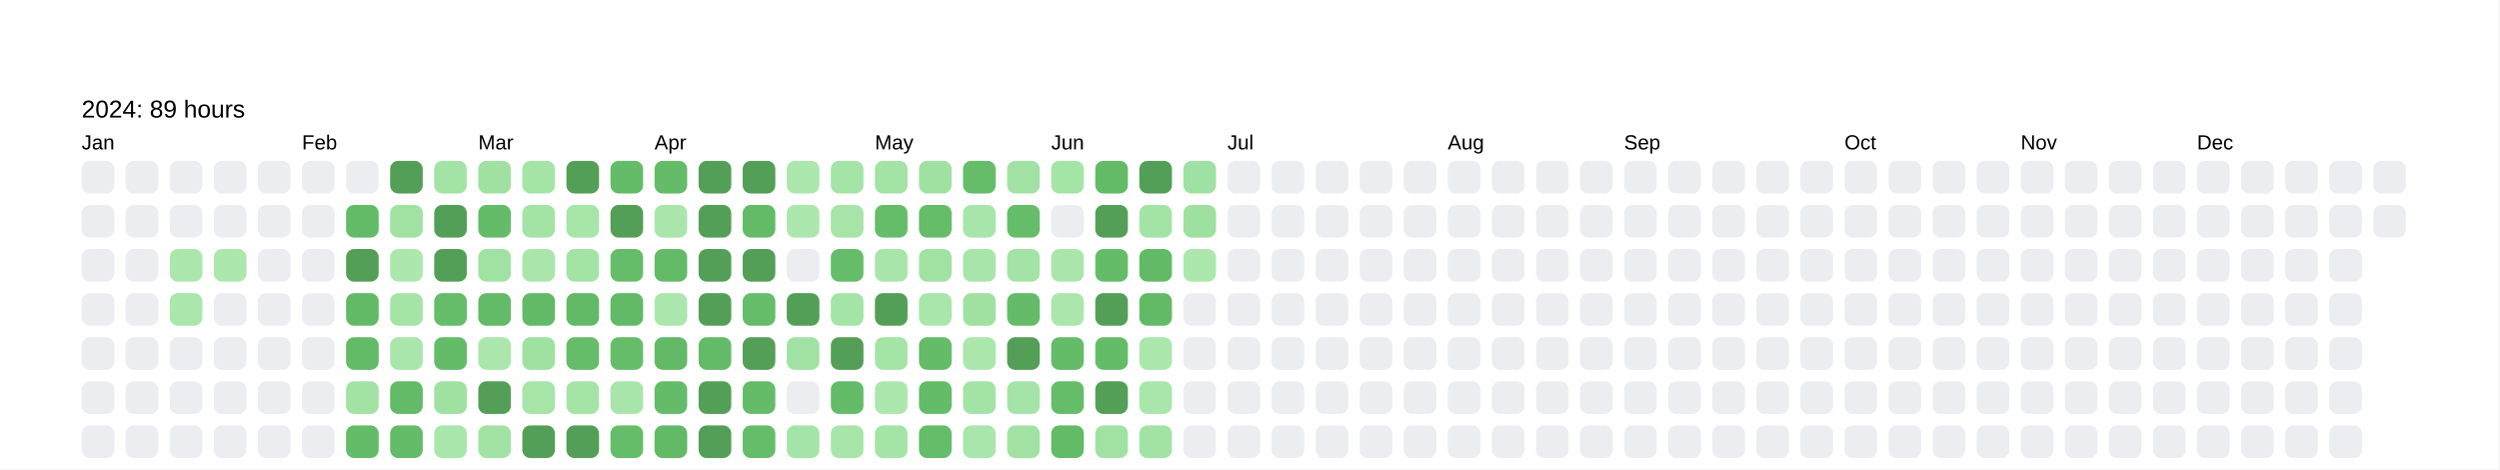
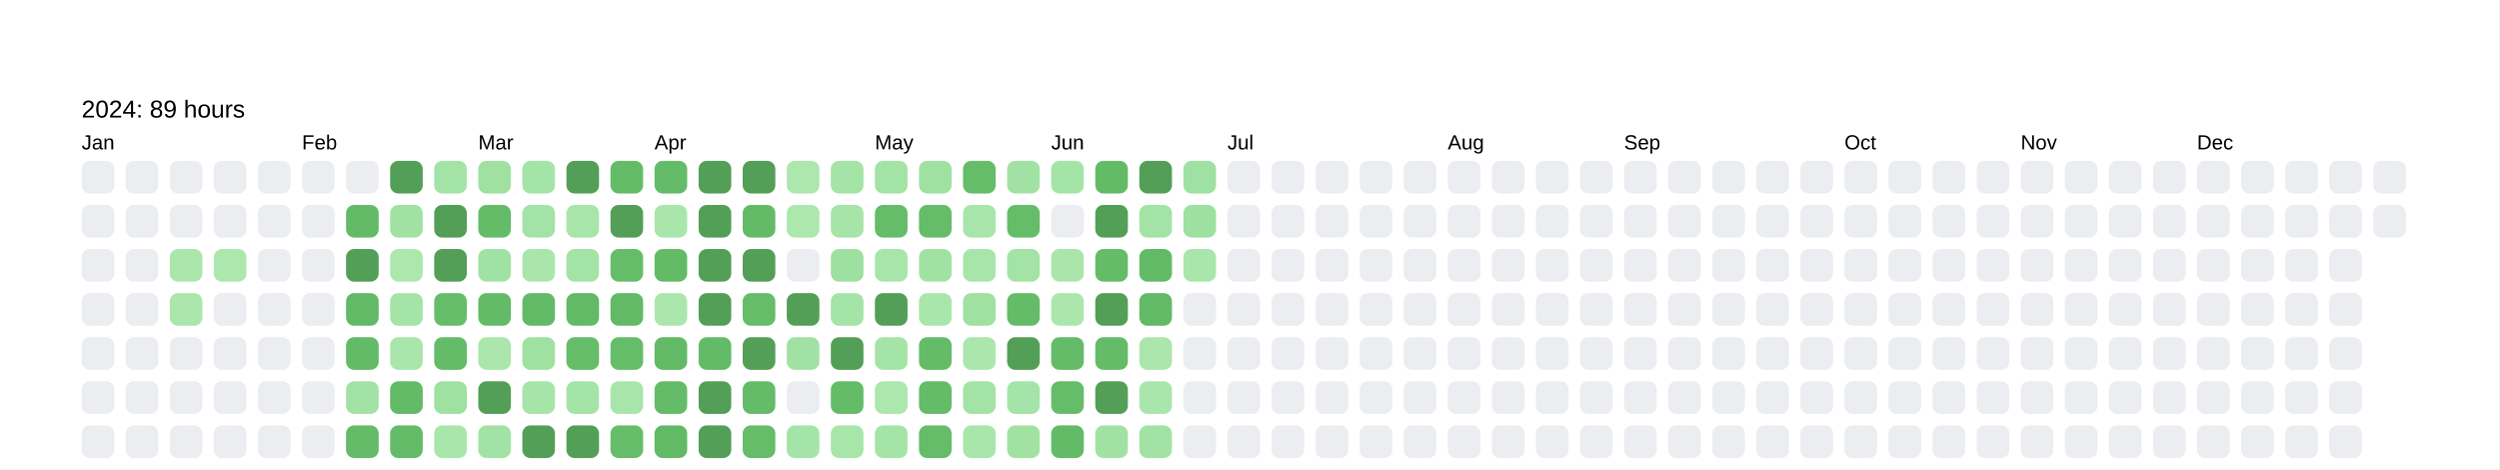
<svg xmlns="http://www.w3.org/2000/svg" baseProfile="full" height="57.5mm" version="1.1" viewBox="0,0,306.2,57.5" width="306.2mm">
  <defs />
  <rect fill="#FFFFFF" height="57.5" width="306.2" x="0" y="0" />
  <text fill="#000000" style="font-size:6px; font-family:Arial; font-weight:bold;" x="10" y="10" />
  <text fill="#000000" style="font-size:3px; font-family:Arial;" x="10" y="14.4">2024: 89 hours</text>
  <text fill="#000000" style="font-size:2.5px; font-family:Arial" x="10" y="18.3">Jan</text>
  <rect fill="#EBEDF0" height="4" rx="1" ry="1" width="4" x="10" y="19.7" />
  <rect fill="#EBEDF0" height="4" rx="1" ry="1" width="4" x="10" y="25.1" />
  <rect fill="#EBEDF0" height="4" rx="1" ry="1" width="4" x="10" y="30.5" />
  <rect fill="#EBEDF0" height="4" rx="1" ry="1" width="4" x="10" y="35.9" />
  <rect fill="#EBEDF0" height="4" rx="1" ry="1" width="4" x="10" y="41.3" />
  <rect fill="#EBEDF0" height="4" rx="1" ry="1" width="4" x="10" y="46.7" />
  <rect fill="#EBEDF0" height="4" rx="1" ry="1" width="4" x="10" y="52.1" />
  <rect fill="#EBEDF0" height="4" rx="1" ry="1" width="4" x="15.4" y="19.7" />
  <rect fill="#EBEDF0" height="4" rx="1" ry="1" width="4" x="15.4" y="25.1" />
  <rect fill="#EBEDF0" height="4" rx="1" ry="1" width="4" x="15.4" y="30.5" />
  <rect fill="#EBEDF0" height="4" rx="1" ry="1" width="4" x="15.4" y="35.9" />
  <rect fill="#EBEDF0" height="4" rx="1" ry="1" width="4" x="15.4" y="41.3" />
  <rect fill="#EBEDF0" height="4" rx="1" ry="1" width="4" x="15.4" y="46.7" />
  <rect fill="#EBEDF0" height="4" rx="1" ry="1" width="4" x="15.4" y="52.1" />
  <rect fill="#EBEDF0" height="4" rx="1" ry="1" width="4" x="20.8" y="19.7" />
  <rect fill="#EBEDF0" height="4" rx="1" ry="1" width="4" x="20.8" y="25.1" />
  <rect fill="#abe7ad" height="4" rx="1" ry="1" width="4" x="20.8" y="30.5" />
  <rect fill="#abe7ad" height="4" rx="1" ry="1" width="4" x="20.8" y="35.9" />
  <rect fill="#EBEDF0" height="4" rx="1" ry="1" width="4" x="20.8" y="41.3" />
  <rect fill="#EBEDF0" height="4" rx="1" ry="1" width="4" x="20.8" y="46.7" />
  <rect fill="#EBEDF0" height="4" rx="1" ry="1" width="4" x="20.8" y="52.1" />
  <rect fill="#EBEDF0" height="4" rx="1" ry="1" width="4" x="26.2" y="19.7" />
  <rect fill="#EBEDF0" height="4" rx="1" ry="1" width="4" x="26.2" y="25.1" />
  <rect fill="#ace7ae" height="4" rx="1" ry="1" width="4" x="26.2" y="30.5" />
  <rect fill="#EBEDF0" height="4" rx="1" ry="1" width="4" x="26.2" y="35.9" />
  <rect fill="#EBEDF0" height="4" rx="1" ry="1" width="4" x="26.2" y="41.3" />
  <rect fill="#EBEDF0" height="4" rx="1" ry="1" width="4" x="26.2" y="46.7" />
  <rect fill="#EBEDF0" height="4" rx="1" ry="1" width="4" x="26.2" y="52.1" />
  <rect fill="#EBEDF0" height="4" rx="1" ry="1" width="4" x="31.6" y="19.7" />
  <rect fill="#EBEDF0" height="4" rx="1" ry="1" width="4" x="31.6" y="25.1" />
  <rect fill="#EBEDF0" height="4" rx="1" ry="1" width="4" x="31.6" y="30.5" />
  <rect fill="#EBEDF0" height="4" rx="1" ry="1" width="4" x="31.6" y="35.9" />
  <rect fill="#EBEDF0" height="4" rx="1" ry="1" width="4" x="31.6" y="41.3" />
  <rect fill="#EBEDF0" height="4" rx="1" ry="1" width="4" x="31.6" y="46.7" />
  <rect fill="#EBEDF0" height="4" rx="1" ry="1" width="4" x="31.6" y="52.1" />
  <text fill="#000000" style="font-size:2.5px; font-family:Arial" x="37.0" y="18.3">Feb</text>
  <rect fill="#EBEDF0" height="4" rx="1" ry="1" width="4" x="37.0" y="19.7" />
  <rect fill="#EBEDF0" height="4" rx="1" ry="1" width="4" x="37.0" y="25.1" />
  <rect fill="#EBEDF0" height="4" rx="1" ry="1" width="4" x="37.0" y="30.5" />
  <rect fill="#EBEDF0" height="4" rx="1" ry="1" width="4" x="37.0" y="35.9" />
  <rect fill="#EBEDF0" height="4" rx="1" ry="1" width="4" x="37.0" y="41.3" />
  <rect fill="#EBEDF0" height="4" rx="1" ry="1" width="4" x="37.0" y="46.7" />
  <rect fill="#EBEDF0" height="4" rx="1" ry="1" width="4" x="37.0" y="52.1" />
  <rect fill="#EBEDF0" height="4" rx="1" ry="1" width="4" x="42.4" y="19.7" />
  <rect fill="#63bb68" height="4" rx="1" ry="1" width="4" x="42.4" y="25.1" />
  <rect fill="#549F57" height="4" rx="1" ry="1" width="4" x="42.4" y="30.5" />
  <rect fill="#62ba67" height="4" rx="1" ry="1" width="4" x="42.4" y="35.9" />
  <rect fill="#63ba67" height="4" rx="1" ry="1" width="4" x="42.4" y="41.3" />
  <rect fill="#a2e2a4" height="4" rx="1" ry="1" width="4" x="42.4" y="46.7" />
  <rect fill="#64bb68" height="4" rx="1" ry="1" width="4" x="42.4" y="52.1" />
  <rect fill="#549F57" height="4" rx="1" ry="1" width="4" x="47.8" y="19.7" />
  <rect fill="#a1e2a3" height="4" rx="1" ry="1" width="4" x="47.8" y="25.1" />
  <rect fill="#ace7ae" height="4" rx="1" ry="1" width="4" x="47.8" y="30.5" />
  <rect fill="#a5e4a7" height="4" rx="1" ry="1" width="4" x="47.8" y="35.9" />
  <rect fill="#a9e6ab" height="4" rx="1" ry="1" width="4" x="47.8" y="41.3" />
  <rect fill="#63ba67" height="4" rx="1" ry="1" width="4" x="47.8" y="46.7" />
  <rect fill="#64bc69" height="4" rx="1" ry="1" width="4" x="47.8" y="52.1" />
  <rect fill="#a4e3a6" height="4" rx="1" ry="1" width="4" x="53.2" y="19.7" />
  <rect fill="#549F57" height="4" rx="1" ry="1" width="4" x="53.2" y="25.1" />
  <rect fill="#549F57" height="4" rx="1" ry="1" width="4" x="53.2" y="30.5" />
  <rect fill="#65bd6a" height="4" rx="1" ry="1" width="4" x="53.2" y="35.9" />
  <rect fill="#64bc69" height="4" rx="1" ry="1" width="4" x="53.2" y="41.3" />
  <rect fill="#9ee1a1" height="4" rx="1" ry="1" width="4" x="53.2" y="46.7" />
  <rect fill="#a9e6ab" height="4" rx="1" ry="1" width="4" x="53.2" y="52.1" />
  <text fill="#000000" style="font-size:2.5px; font-family:Arial" x="58.6" y="18.3">Mar</text>
  <rect fill="#a0e1a2" height="4" rx="1" ry="1" width="4" x="58.6" y="19.7" />
  <rect fill="#64bc69" height="4" rx="1" ry="1" width="4" x="58.6" y="25.1" />
  <rect fill="#a0e2a3" height="4" rx="1" ry="1" width="4" x="58.6" y="30.5" />
  <rect fill="#63bb67" height="4" rx="1" ry="1" width="4" x="58.6" y="35.9" />
  <rect fill="#abe6ad" height="4" rx="1" ry="1" width="4" x="58.6" y="41.3" />
  <rect fill="#549F57" height="4" rx="1" ry="1" width="4" x="58.6" y="46.7" />
  <rect fill="#a2e3a5" height="4" rx="1" ry="1" width="4" x="58.6" y="52.1" />
  <rect fill="#a5e4a7" height="4" rx="1" ry="1" width="4" x="64" y="19.7" />
  <rect fill="#a3e3a6" height="4" rx="1" ry="1" width="4" x="64" y="25.1" />
  <rect fill="#aae6ac" height="4" rx="1" ry="1" width="4" x="64" y="30.5" />
  <rect fill="#62ba67" height="4" rx="1" ry="1" width="4" x="64" y="35.9" />
  <rect fill="#9fe1a1" height="4" rx="1" ry="1" width="4" x="64" y="41.3" />
  <rect fill="#a6e4a8" height="4" rx="1" ry="1" width="4" x="64" y="46.7" />
  <rect fill="#549F57" height="4" rx="1" ry="1" width="4" x="64" y="52.1" />
  <rect fill="#549F57" height="4" rx="1" ry="1" width="4" x="69.4" y="19.7" />
  <rect fill="#a7e5a9" height="4" rx="1" ry="1" width="4" x="69.4" y="25.1" />
  <rect fill="#a4e3a6" height="4" rx="1" ry="1" width="4" x="69.4" y="30.5" />
  <rect fill="#62b966" height="4" rx="1" ry="1" width="4" x="69.4" y="35.9" />
  <rect fill="#65bc69" height="4" rx="1" ry="1" width="4" x="69.4" y="41.3" />
  <rect fill="#a5e4a7" height="4" rx="1" ry="1" width="4" x="69.4" y="46.7" />
  <rect fill="#549F57" height="4" rx="1" ry="1" width="4" x="69.4" y="52.1" />
  <rect fill="#64bc69" height="4" rx="1" ry="1" width="4" x="74.8" y="19.7" />
  <rect fill="#549F57" height="4" rx="1" ry="1" width="4" x="74.8" y="25.1" />
  <rect fill="#65bd6a" height="4" rx="1" ry="1" width="4" x="74.8" y="30.5" />
  <rect fill="#62b966" height="4" rx="1" ry="1" width="4" x="74.8" y="35.9" />
  <rect fill="#65bd6a" height="4" rx="1" ry="1" width="4" x="74.8" y="41.3" />
  <rect fill="#a8e5aa" height="4" rx="1" ry="1" width="4" x="74.8" y="46.7" />
  <rect fill="#65bd6a" height="4" rx="1" ry="1" width="4" x="74.8" y="52.1" />
  <text fill="#000000" style="font-size:2.5px; font-family:Arial" x="80.2" y="18.3">Apr</text>
  <rect fill="#64bc69" height="4" rx="1" ry="1" width="4" x="80.2" y="19.7" />
  <rect fill="#aae6ac" height="4" rx="1" ry="1" width="4" x="80.2" y="25.1" />
  <rect fill="#63bb68" height="4" rx="1" ry="1" width="4" x="80.2" y="30.5" />
  <rect fill="#abe7ad" height="4" rx="1" ry="1" width="4" x="80.2" y="35.9" />
  <rect fill="#62ba67" height="4" rx="1" ry="1" width="4" x="80.2" y="41.3" />
  <rect fill="#64bc69" height="4" rx="1" ry="1" width="4" x="80.2" y="46.7" />
  <rect fill="#62b966" height="4" rx="1" ry="1" width="4" x="80.2" y="52.1" />
  <rect fill="#549F57" height="4" rx="1" ry="1" width="4" x="85.6" y="19.7" />
  <rect fill="#549F57" height="4" rx="1" ry="1" width="4" x="85.6" y="25.1" />
  <rect fill="#549F57" height="4" rx="1" ry="1" width="4" x="85.6" y="30.5" />
  <rect fill="#549F57" height="4" rx="1" ry="1" width="4" x="85.6" y="35.9" />
  <rect fill="#63bb68" height="4" rx="1" ry="1" width="4" x="85.6" y="41.3" />
  <rect fill="#549F57" height="4" rx="1" ry="1" width="4" x="85.6" y="46.7" />
  <rect fill="#549F57" height="4" rx="1" ry="1" width="4" x="85.6" y="52.1" />
  <rect fill="#549F57" height="4" rx="1" ry="1" width="4" x="91" y="19.7" />
  <rect fill="#63bb68" height="4" rx="1" ry="1" width="4" x="91" y="25.1" />
  <rect fill="#549F57" height="4" rx="1" ry="1" width="4" x="91" y="30.5" />
  <rect fill="#65bc69" height="4" rx="1" ry="1" width="4" x="91" y="35.9" />
  <rect fill="#549F57" height="4" rx="1" ry="1" width="4" x="91" y="41.3" />
  <rect fill="#64bc69" height="4" rx="1" ry="1" width="4" x="91" y="46.7" />
  <rect fill="#65bd6a" height="4" rx="1" ry="1" width="4" x="91" y="52.1" />
  <rect fill="#ace7ae" height="4" rx="1" ry="1" width="4" x="96.4" y="19.7" />
  <rect fill="#ace7ae" height="4" rx="1" ry="1" width="4" x="96.4" y="25.1" />
  <rect fill="#EBEDF0" height="4" rx="1" ry="1" width="4" x="96.4" y="30.5" />
  <rect fill="#549F57" height="4" rx="1" ry="1" width="4" x="96.4" y="35.9" />
  <rect fill="#a1e2a4" height="4" rx="1" ry="1" width="4" x="96.4" y="41.3" />
  <rect fill="#EBEDF0" height="4" rx="1" ry="1" width="4" x="96.4" y="46.7" />
  <rect fill="#a5e4a8" height="4" rx="1" ry="1" width="4" x="96.4" y="52.1" />
  <rect fill="#a5e4a7" height="4" rx="1" ry="1" width="4" x="101.8" y="19.7" />
  <rect fill="#a6e4a8" height="4" rx="1" ry="1" width="4" x="101.8" y="25.1" />
-   <rect fill="#65bd6a" height="4" rx="1" ry="1" width="4" x="101.8" y="30.5" />
+   <rect fill="#9ee0a0" height="4" rx="1" ry="1" width="4" x="101.8" y="30.5" />
  <rect fill="#a4e4a7" height="4" rx="1" ry="1" width="4" x="101.8" y="35.9" />
  <rect fill="#549F57" height="4" rx="1" ry="1" width="4" x="101.8" y="41.3" />
  <rect fill="#64bc69" height="4" rx="1" ry="1" width="4" x="101.8" y="46.7" />
  <rect fill="#a7e5a9" height="4" rx="1" ry="1" width="4" x="101.8" y="52.1" />
  <text fill="#000000" style="font-size:2.5px; font-family:Arial" x="107.2" y="18.3">May</text>
  <rect fill="#a3e3a5" height="4" rx="1" ry="1" width="4" x="107.2" y="19.7" />
  <rect fill="#65bd6a" height="4" rx="1" ry="1" width="4" x="107.2" y="25.1" />
  <rect fill="#a8e5aa" height="4" rx="1" ry="1" width="4" x="107.2" y="30.5" />
  <rect fill="#549F57" height="4" rx="1" ry="1" width="4" x="107.2" y="35.9" />
  <rect fill="#a5e4a7" height="4" rx="1" ry="1" width="4" x="107.2" y="41.3" />
  <rect fill="#ace7ae" height="4" rx="1" ry="1" width="4" x="107.2" y="46.7" />
  <rect fill="#a5e4a7" height="4" rx="1" ry="1" width="4" x="107.2" y="52.1" />
  <rect fill="#a0e1a2" height="4" rx="1" ry="1" width="4" x="112.6" y="19.7" />
  <rect fill="#65bd69" height="4" rx="1" ry="1" width="4" x="112.6" y="25.1" />
  <rect fill="#a1e2a3" height="4" rx="1" ry="1" width="4" x="112.6" y="30.5" />
  <rect fill="#a9e6ab" height="4" rx="1" ry="1" width="4" x="112.6" y="35.9" />
  <rect fill="#64bc69" height="4" rx="1" ry="1" width="4" x="112.6" y="41.3" />
  <rect fill="#64bb68" height="4" rx="1" ry="1" width="4" x="112.6" y="46.7" />
  <rect fill="#65bd6a" height="4" rx="1" ry="1" width="4" x="112.6" y="52.1" />
  <rect fill="#65bd6a" height="4" rx="1" ry="1" width="4" x="118" y="19.7" />
  <rect fill="#a8e5ab" height="4" rx="1" ry="1" width="4" x="118" y="25.1" />
  <rect fill="#a8e5aa" height="4" rx="1" ry="1" width="4" x="118" y="30.5" />
  <rect fill="#a0e1a2" height="4" rx="1" ry="1" width="4" x="118" y="35.9" />
  <rect fill="#abe7ad" height="4" rx="1" ry="1" width="4" x="118" y="41.3" />
  <rect fill="#a4e3a6" height="4" rx="1" ry="1" width="4" x="118" y="46.7" />
  <rect fill="#a9e6ab" height="4" rx="1" ry="1" width="4" x="118" y="52.1" />
  <rect fill="#a1e2a4" height="4" rx="1" ry="1" width="4" x="123.4" y="19.7" />
  <rect fill="#65bd6a" height="4" rx="1" ry="1" width="4" x="123.4" y="25.1" />
  <rect fill="#a4e3a6" height="4" rx="1" ry="1" width="4" x="123.4" y="30.5" />
  <rect fill="#64bc69" height="4" rx="1" ry="1" width="4" x="123.4" y="35.9" />
  <rect fill="#549F57" height="4" rx="1" ry="1" width="4" x="123.4" y="41.3" />
  <rect fill="#a5e4a8" height="4" rx="1" ry="1" width="4" x="123.4" y="46.7" />
  <rect fill="#a1e2a3" height="4" rx="1" ry="1" width="4" x="123.4" y="52.1" />
  <text fill="#000000" style="font-size:2.5px; font-family:Arial" x="128.8" y="18.3">Jun</text>
  <rect fill="#a5e4a7" height="4" rx="1" ry="1" width="4" x="128.8" y="19.7" />
  <rect fill="#EBEDF0" height="4" rx="1" ry="1" width="4" x="128.8" y="25.1" />
  <rect fill="#aae6ac" height="4" rx="1" ry="1" width="4" x="128.8" y="30.5" />
  <rect fill="#abe7ad" height="4" rx="1" ry="1" width="4" x="128.8" y="35.9" />
  <rect fill="#64bc69" height="4" rx="1" ry="1" width="4" x="128.8" y="41.3" />
  <rect fill="#65bd6a" height="4" rx="1" ry="1" width="4" x="128.8" y="46.7" />
  <rect fill="#63bb68" height="4" rx="1" ry="1" width="4" x="128.8" y="52.1" />
  <rect fill="#63bb68" height="4" rx="1" ry="1" width="4" x="134.2" y="19.7" />
  <rect fill="#549F57" height="4" rx="1" ry="1" width="4" x="134.2" y="25.1" />
  <rect fill="#64bc69" height="4" rx="1" ry="1" width="4" x="134.2" y="30.5" />
  <rect fill="#549F57" height="4" rx="1" ry="1" width="4" x="134.2" y="35.9" />
  <rect fill="#64bc69" height="4" rx="1" ry="1" width="4" x="134.2" y="41.3" />
  <rect fill="#549F57" height="4" rx="1" ry="1" width="4" x="134.2" y="46.7" />
  <rect fill="#a1e2a3" height="4" rx="1" ry="1" width="4" x="134.2" y="52.1" />
  <rect fill="#549F57" height="4" rx="1" ry="1" width="4" x="139.6" y="19.7" />
  <rect fill="#a4e3a6" height="4" rx="1" ry="1" width="4" x="139.6" y="25.1" />
  <rect fill="#62ba67" height="4" rx="1" ry="1" width="4" x="139.6" y="30.5" />
  <rect fill="#62ba67" height="4" rx="1" ry="1" width="4" x="139.6" y="35.9" />
  <rect fill="#abe6ad" height="4" rx="1" ry="1" width="4" x="139.6" y="41.3" />
  <rect fill="#a9e6ab" height="4" rx="1" ry="1" width="4" x="139.6" y="46.7" />
  <rect fill="#a2e3a5" height="4" rx="1" ry="1" width="4" x="139.6" y="52.1" />
  <rect fill="#9fe1a2" height="4" rx="1" ry="1" width="4" x="145" y="19.7" />
  <rect fill="#9ee0a0" height="4" rx="1" ry="1" width="4" x="145" y="25.1" />
-   <rect fill="#ace7ae" height="4" rx="1" ry="1" width="4" x="145" y="30.5" />
+   <rect fill="#a9e6ab" height="4" rx="1" ry="1" width="4" x="145" y="30.5" />
  <rect fill="#EBEDF0" height="4" rx="1" ry="1" width="4" x="145" y="35.9" />
  <rect fill="#EBEDF0" height="4" rx="1" ry="1" width="4" x="145" y="41.3" />
  <rect fill="#EBEDF0" height="4" rx="1" ry="1" width="4" x="145" y="46.7" />
  <rect fill="#EBEDF0" height="4" rx="1" ry="1" width="4" x="145" y="52.1" />
  <text fill="#000000" style="font-size:2.5px; font-family:Arial" x="150.4" y="18.3">Jul</text>
  <rect fill="#EBEDF0" height="4" rx="1" ry="1" width="4" x="150.4" y="19.7" />
  <rect fill="#EBEDF0" height="4" rx="1" ry="1" width="4" x="150.4" y="25.1" />
  <rect fill="#EBEDF0" height="4" rx="1" ry="1" width="4" x="150.4" y="30.5" />
  <rect fill="#EBEDF0" height="4" rx="1" ry="1" width="4" x="150.4" y="35.9" />
  <rect fill="#EBEDF0" height="4" rx="1" ry="1" width="4" x="150.4" y="41.3" />
  <rect fill="#EBEDF0" height="4" rx="1" ry="1" width="4" x="150.4" y="46.7" />
  <rect fill="#EBEDF0" height="4" rx="1" ry="1" width="4" x="150.4" y="52.1" />
  <rect fill="#EBEDF0" height="4" rx="1" ry="1" width="4" x="155.8" y="19.7" />
  <rect fill="#EBEDF0" height="4" rx="1" ry="1" width="4" x="155.8" y="25.1" />
  <rect fill="#EBEDF0" height="4" rx="1" ry="1" width="4" x="155.8" y="30.5" />
  <rect fill="#EBEDF0" height="4" rx="1" ry="1" width="4" x="155.8" y="35.9" />
  <rect fill="#EBEDF0" height="4" rx="1" ry="1" width="4" x="155.8" y="41.3" />
  <rect fill="#EBEDF0" height="4" rx="1" ry="1" width="4" x="155.8" y="46.7" />
  <rect fill="#EBEDF0" height="4" rx="1" ry="1" width="4" x="155.8" y="52.1" />
  <rect fill="#EBEDF0" height="4" rx="1" ry="1" width="4" x="161.2" y="19.7" />
  <rect fill="#EBEDF0" height="4" rx="1" ry="1" width="4" x="161.2" y="25.1" />
  <rect fill="#EBEDF0" height="4" rx="1" ry="1" width="4" x="161.2" y="30.5" />
  <rect fill="#EBEDF0" height="4" rx="1" ry="1" width="4" x="161.2" y="35.9" />
  <rect fill="#EBEDF0" height="4" rx="1" ry="1" width="4" x="161.2" y="41.3" />
  <rect fill="#EBEDF0" height="4" rx="1" ry="1" width="4" x="161.2" y="46.7" />
  <rect fill="#EBEDF0" height="4" rx="1" ry="1" width="4" x="161.2" y="52.1" />
  <rect fill="#EBEDF0" height="4" rx="1" ry="1" width="4" x="166.6" y="19.7" />
  <rect fill="#EBEDF0" height="4" rx="1" ry="1" width="4" x="166.6" y="25.1" />
  <rect fill="#EBEDF0" height="4" rx="1" ry="1" width="4" x="166.6" y="30.5" />
  <rect fill="#EBEDF0" height="4" rx="1" ry="1" width="4" x="166.6" y="35.9" />
  <rect fill="#EBEDF0" height="4" rx="1" ry="1" width="4" x="166.6" y="41.3" />
  <rect fill="#EBEDF0" height="4" rx="1" ry="1" width="4" x="166.6" y="46.7" />
  <rect fill="#EBEDF0" height="4" rx="1" ry="1" width="4" x="166.6" y="52.1" />
  <rect fill="#EBEDF0" height="4" rx="1" ry="1" width="4" x="172" y="19.7" />
  <rect fill="#EBEDF0" height="4" rx="1" ry="1" width="4" x="172" y="25.1" />
  <rect fill="#EBEDF0" height="4" rx="1" ry="1" width="4" x="172" y="30.5" />
  <rect fill="#EBEDF0" height="4" rx="1" ry="1" width="4" x="172" y="35.9" />
  <rect fill="#EBEDF0" height="4" rx="1" ry="1" width="4" x="172" y="41.3" />
  <rect fill="#EBEDF0" height="4" rx="1" ry="1" width="4" x="172" y="46.7" />
  <rect fill="#EBEDF0" height="4" rx="1" ry="1" width="4" x="172" y="52.1" />
  <text fill="#000000" style="font-size:2.5px; font-family:Arial" x="177.4" y="18.3">Aug</text>
  <rect fill="#EBEDF0" height="4" rx="1" ry="1" width="4" x="177.4" y="19.7" />
  <rect fill="#EBEDF0" height="4" rx="1" ry="1" width="4" x="177.4" y="25.1" />
  <rect fill="#EBEDF0" height="4" rx="1" ry="1" width="4" x="177.4" y="30.5" />
  <rect fill="#EBEDF0" height="4" rx="1" ry="1" width="4" x="177.4" y="35.9" />
  <rect fill="#EBEDF0" height="4" rx="1" ry="1" width="4" x="177.4" y="41.3" />
  <rect fill="#EBEDF0" height="4" rx="1" ry="1" width="4" x="177.4" y="46.7" />
  <rect fill="#EBEDF0" height="4" rx="1" ry="1" width="4" x="177.4" y="52.1" />
  <rect fill="#EBEDF0" height="4" rx="1" ry="1" width="4" x="182.8" y="19.7" />
  <rect fill="#EBEDF0" height="4" rx="1" ry="1" width="4" x="182.8" y="25.1" />
  <rect fill="#EBEDF0" height="4" rx="1" ry="1" width="4" x="182.8" y="30.5" />
  <rect fill="#EBEDF0" height="4" rx="1" ry="1" width="4" x="182.8" y="35.9" />
  <rect fill="#EBEDF0" height="4" rx="1" ry="1" width="4" x="182.8" y="41.3" />
  <rect fill="#EBEDF0" height="4" rx="1" ry="1" width="4" x="182.8" y="46.7" />
  <rect fill="#EBEDF0" height="4" rx="1" ry="1" width="4" x="182.8" y="52.1" />
  <rect fill="#EBEDF0" height="4" rx="1" ry="1" width="4" x="188.2" y="19.7" />
  <rect fill="#EBEDF0" height="4" rx="1" ry="1" width="4" x="188.2" y="25.1" />
  <rect fill="#EBEDF0" height="4" rx="1" ry="1" width="4" x="188.2" y="30.5" />
  <rect fill="#EBEDF0" height="4" rx="1" ry="1" width="4" x="188.2" y="35.9" />
  <rect fill="#EBEDF0" height="4" rx="1" ry="1" width="4" x="188.2" y="41.3" />
  <rect fill="#EBEDF0" height="4" rx="1" ry="1" width="4" x="188.2" y="46.7" />
  <rect fill="#EBEDF0" height="4" rx="1" ry="1" width="4" x="188.2" y="52.1" />
  <rect fill="#EBEDF0" height="4" rx="1" ry="1" width="4" x="193.6" y="19.7" />
  <rect fill="#EBEDF0" height="4" rx="1" ry="1" width="4" x="193.6" y="25.1" />
  <rect fill="#EBEDF0" height="4" rx="1" ry="1" width="4" x="193.6" y="30.5" />
  <rect fill="#EBEDF0" height="4" rx="1" ry="1" width="4" x="193.6" y="35.9" />
  <rect fill="#EBEDF0" height="4" rx="1" ry="1" width="4" x="193.6" y="41.3" />
  <rect fill="#EBEDF0" height="4" rx="1" ry="1" width="4" x="193.6" y="46.7" />
  <rect fill="#EBEDF0" height="4" rx="1" ry="1" width="4" x="193.6" y="52.1" />
  <text fill="#000000" style="font-size:2.5px; font-family:Arial" x="199" y="18.3">Sep</text>
  <rect fill="#EBEDF0" height="4" rx="1" ry="1" width="4" x="199" y="19.7" />
  <rect fill="#EBEDF0" height="4" rx="1" ry="1" width="4" x="199" y="25.1" />
  <rect fill="#EBEDF0" height="4" rx="1" ry="1" width="4" x="199" y="30.5" />
  <rect fill="#EBEDF0" height="4" rx="1" ry="1" width="4" x="199" y="35.9" />
  <rect fill="#EBEDF0" height="4" rx="1" ry="1" width="4" x="199" y="41.3" />
  <rect fill="#EBEDF0" height="4" rx="1" ry="1" width="4" x="199" y="46.7" />
  <rect fill="#EBEDF0" height="4" rx="1" ry="1" width="4" x="199" y="52.1" />
  <rect fill="#EBEDF0" height="4" rx="1" ry="1" width="4" x="204.4" y="19.7" />
  <rect fill="#EBEDF0" height="4" rx="1" ry="1" width="4" x="204.4" y="25.1" />
  <rect fill="#EBEDF0" height="4" rx="1" ry="1" width="4" x="204.4" y="30.5" />
  <rect fill="#EBEDF0" height="4" rx="1" ry="1" width="4" x="204.4" y="35.9" />
  <rect fill="#EBEDF0" height="4" rx="1" ry="1" width="4" x="204.4" y="41.3" />
  <rect fill="#EBEDF0" height="4" rx="1" ry="1" width="4" x="204.4" y="46.7" />
  <rect fill="#EBEDF0" height="4" rx="1" ry="1" width="4" x="204.4" y="52.1" />
  <rect fill="#EBEDF0" height="4" rx="1" ry="1" width="4" x="209.8" y="19.7" />
  <rect fill="#EBEDF0" height="4" rx="1" ry="1" width="4" x="209.8" y="25.1" />
  <rect fill="#EBEDF0" height="4" rx="1" ry="1" width="4" x="209.8" y="30.5" />
  <rect fill="#EBEDF0" height="4" rx="1" ry="1" width="4" x="209.8" y="35.9" />
  <rect fill="#EBEDF0" height="4" rx="1" ry="1" width="4" x="209.8" y="41.3" />
  <rect fill="#EBEDF0" height="4" rx="1" ry="1" width="4" x="209.8" y="46.7" />
  <rect fill="#EBEDF0" height="4" rx="1" ry="1" width="4" x="209.8" y="52.1" />
  <rect fill="#EBEDF0" height="4" rx="1" ry="1" width="4" x="215.2" y="19.7" />
  <rect fill="#EBEDF0" height="4" rx="1" ry="1" width="4" x="215.2" y="25.1" />
  <rect fill="#EBEDF0" height="4" rx="1" ry="1" width="4" x="215.2" y="30.5" />
  <rect fill="#EBEDF0" height="4" rx="1" ry="1" width="4" x="215.2" y="35.9" />
  <rect fill="#EBEDF0" height="4" rx="1" ry="1" width="4" x="215.2" y="41.3" />
  <rect fill="#EBEDF0" height="4" rx="1" ry="1" width="4" x="215.2" y="46.7" />
  <rect fill="#EBEDF0" height="4" rx="1" ry="1" width="4" x="215.2" y="52.1" />
  <rect fill="#EBEDF0" height="4" rx="1" ry="1" width="4" x="220.6" y="19.7" />
  <rect fill="#EBEDF0" height="4" rx="1" ry="1" width="4" x="220.6" y="25.1" />
  <rect fill="#EBEDF0" height="4" rx="1" ry="1" width="4" x="220.6" y="30.5" />
  <rect fill="#EBEDF0" height="4" rx="1" ry="1" width="4" x="220.6" y="35.9" />
  <rect fill="#EBEDF0" height="4" rx="1" ry="1" width="4" x="220.6" y="41.3" />
  <rect fill="#EBEDF0" height="4" rx="1" ry="1" width="4" x="220.6" y="46.7" />
  <rect fill="#EBEDF0" height="4" rx="1" ry="1" width="4" x="220.6" y="52.1" />
  <text fill="#000000" style="font-size:2.5px; font-family:Arial" x="226" y="18.3">Oct</text>
  <rect fill="#EBEDF0" height="4" rx="1" ry="1" width="4" x="226" y="19.7" />
  <rect fill="#EBEDF0" height="4" rx="1" ry="1" width="4" x="226" y="25.1" />
  <rect fill="#EBEDF0" height="4" rx="1" ry="1" width="4" x="226" y="30.5" />
  <rect fill="#EBEDF0" height="4" rx="1" ry="1" width="4" x="226" y="35.9" />
  <rect fill="#EBEDF0" height="4" rx="1" ry="1" width="4" x="226" y="41.3" />
  <rect fill="#EBEDF0" height="4" rx="1" ry="1" width="4" x="226" y="46.7" />
  <rect fill="#EBEDF0" height="4" rx="1" ry="1" width="4" x="226" y="52.1" />
  <rect fill="#EBEDF0" height="4" rx="1" ry="1" width="4" x="231.4" y="19.7" />
  <rect fill="#EBEDF0" height="4" rx="1" ry="1" width="4" x="231.4" y="25.1" />
  <rect fill="#EBEDF0" height="4" rx="1" ry="1" width="4" x="231.4" y="30.5" />
  <rect fill="#EBEDF0" height="4" rx="1" ry="1" width="4" x="231.4" y="35.9" />
  <rect fill="#EBEDF0" height="4" rx="1" ry="1" width="4" x="231.4" y="41.3" />
  <rect fill="#EBEDF0" height="4" rx="1" ry="1" width="4" x="231.4" y="46.7" />
  <rect fill="#EBEDF0" height="4" rx="1" ry="1" width="4" x="231.4" y="52.1" />
  <rect fill="#EBEDF0" height="4" rx="1" ry="1" width="4" x="236.8" y="19.7" />
  <rect fill="#EBEDF0" height="4" rx="1" ry="1" width="4" x="236.8" y="25.1" />
  <rect fill="#EBEDF0" height="4" rx="1" ry="1" width="4" x="236.8" y="30.5" />
  <rect fill="#EBEDF0" height="4" rx="1" ry="1" width="4" x="236.8" y="35.9" />
  <rect fill="#EBEDF0" height="4" rx="1" ry="1" width="4" x="236.8" y="41.3" />
  <rect fill="#EBEDF0" height="4" rx="1" ry="1" width="4" x="236.8" y="46.7" />
  <rect fill="#EBEDF0" height="4" rx="1" ry="1" width="4" x="236.8" y="52.1" />
  <rect fill="#EBEDF0" height="4" rx="1" ry="1" width="4" x="242.2" y="19.7" />
  <rect fill="#EBEDF0" height="4" rx="1" ry="1" width="4" x="242.2" y="25.1" />
  <rect fill="#EBEDF0" height="4" rx="1" ry="1" width="4" x="242.2" y="30.5" />
  <rect fill="#EBEDF0" height="4" rx="1" ry="1" width="4" x="242.2" y="35.9" />
  <rect fill="#EBEDF0" height="4" rx="1" ry="1" width="4" x="242.2" y="41.3" />
  <rect fill="#EBEDF0" height="4" rx="1" ry="1" width="4" x="242.2" y="46.7" />
  <rect fill="#EBEDF0" height="4" rx="1" ry="1" width="4" x="242.2" y="52.1" />
  <text fill="#000000" style="font-size:2.5px; font-family:Arial" x="247.6" y="18.3">Nov</text>
  <rect fill="#EBEDF0" height="4" rx="1" ry="1" width="4" x="247.6" y="19.7" />
  <rect fill="#EBEDF0" height="4" rx="1" ry="1" width="4" x="247.6" y="25.1" />
  <rect fill="#EBEDF0" height="4" rx="1" ry="1" width="4" x="247.6" y="30.5" />
  <rect fill="#EBEDF0" height="4" rx="1" ry="1" width="4" x="247.6" y="35.9" />
  <rect fill="#EBEDF0" height="4" rx="1" ry="1" width="4" x="247.6" y="41.3" />
  <rect fill="#EBEDF0" height="4" rx="1" ry="1" width="4" x="247.6" y="46.7" />
  <rect fill="#EBEDF0" height="4" rx="1" ry="1" width="4" x="247.6" y="52.1" />
  <rect fill="#EBEDF0" height="4" rx="1" ry="1" width="4" x="253" y="19.7" />
  <rect fill="#EBEDF0" height="4" rx="1" ry="1" width="4" x="253" y="25.1" />
  <rect fill="#EBEDF0" height="4" rx="1" ry="1" width="4" x="253" y="30.5" />
  <rect fill="#EBEDF0" height="4" rx="1" ry="1" width="4" x="253" y="35.9" />
  <rect fill="#EBEDF0" height="4" rx="1" ry="1" width="4" x="253" y="41.3" />
  <rect fill="#EBEDF0" height="4" rx="1" ry="1" width="4" x="253" y="46.7" />
  <rect fill="#EBEDF0" height="4" rx="1" ry="1" width="4" x="253" y="52.1" />
  <rect fill="#EBEDF0" height="4" rx="1" ry="1" width="4" x="258.4" y="19.7" />
  <rect fill="#EBEDF0" height="4" rx="1" ry="1" width="4" x="258.4" y="25.1" />
  <rect fill="#EBEDF0" height="4" rx="1" ry="1" width="4" x="258.4" y="30.5" />
  <rect fill="#EBEDF0" height="4" rx="1" ry="1" width="4" x="258.4" y="35.9" />
  <rect fill="#EBEDF0" height="4" rx="1" ry="1" width="4" x="258.4" y="41.3" />
  <rect fill="#EBEDF0" height="4" rx="1" ry="1" width="4" x="258.4" y="46.7" />
  <rect fill="#EBEDF0" height="4" rx="1" ry="1" width="4" x="258.4" y="52.1" />
  <rect fill="#EBEDF0" height="4" rx="1" ry="1" width="4" x="263.8" y="19.7" />
  <rect fill="#EBEDF0" height="4" rx="1" ry="1" width="4" x="263.8" y="25.1" />
  <rect fill="#EBEDF0" height="4" rx="1" ry="1" width="4" x="263.8" y="30.5" />
  <rect fill="#EBEDF0" height="4" rx="1" ry="1" width="4" x="263.8" y="35.9" />
  <rect fill="#EBEDF0" height="4" rx="1" ry="1" width="4" x="263.8" y="41.3" />
  <rect fill="#EBEDF0" height="4" rx="1" ry="1" width="4" x="263.8" y="46.7" />
  <rect fill="#EBEDF0" height="4" rx="1" ry="1" width="4" x="263.8" y="52.1" />
  <text fill="#000000" style="font-size:2.5px; font-family:Arial" x="269.2" y="18.3">Dec</text>
  <rect fill="#EBEDF0" height="4" rx="1" ry="1" width="4" x="269.2" y="19.7" />
  <rect fill="#EBEDF0" height="4" rx="1" ry="1" width="4" x="269.2" y="25.1" />
  <rect fill="#EBEDF0" height="4" rx="1" ry="1" width="4" x="269.2" y="30.5" />
  <rect fill="#EBEDF0" height="4" rx="1" ry="1" width="4" x="269.2" y="35.9" />
  <rect fill="#EBEDF0" height="4" rx="1" ry="1" width="4" x="269.2" y="41.3" />
  <rect fill="#EBEDF0" height="4" rx="1" ry="1" width="4" x="269.2" y="46.7" />
  <rect fill="#EBEDF0" height="4" rx="1" ry="1" width="4" x="269.2" y="52.1" />
  <rect fill="#EBEDF0" height="4" rx="1" ry="1" width="4" x="274.6" y="19.7" />
  <rect fill="#EBEDF0" height="4" rx="1" ry="1" width="4" x="274.6" y="25.1" />
  <rect fill="#EBEDF0" height="4" rx="1" ry="1" width="4" x="274.6" y="30.5" />
  <rect fill="#EBEDF0" height="4" rx="1" ry="1" width="4" x="274.6" y="35.9" />
  <rect fill="#EBEDF0" height="4" rx="1" ry="1" width="4" x="274.6" y="41.3" />
  <rect fill="#EBEDF0" height="4" rx="1" ry="1" width="4" x="274.6" y="46.7" />
  <rect fill="#EBEDF0" height="4" rx="1" ry="1" width="4" x="274.6" y="52.1" />
  <rect fill="#EBEDF0" height="4" rx="1" ry="1" width="4" x="280" y="19.7" />
  <rect fill="#EBEDF0" height="4" rx="1" ry="1" width="4" x="280" y="25.1" />
  <rect fill="#EBEDF0" height="4" rx="1" ry="1" width="4" x="280" y="30.5" />
  <rect fill="#EBEDF0" height="4" rx="1" ry="1" width="4" x="280" y="35.9" />
  <rect fill="#EBEDF0" height="4" rx="1" ry="1" width="4" x="280" y="41.3" />
  <rect fill="#EBEDF0" height="4" rx="1" ry="1" width="4" x="280" y="46.7" />
  <rect fill="#EBEDF0" height="4" rx="1" ry="1" width="4" x="280" y="52.1" />
  <rect fill="#EBEDF0" height="4" rx="1" ry="1" width="4" x="285.4" y="19.7" />
  <rect fill="#EBEDF0" height="4" rx="1" ry="1" width="4" x="285.4" y="25.1" />
  <rect fill="#EBEDF0" height="4" rx="1" ry="1" width="4" x="285.4" y="30.5" />
  <rect fill="#EBEDF0" height="4" rx="1" ry="1" width="4" x="285.4" y="35.9" />
  <rect fill="#EBEDF0" height="4" rx="1" ry="1" width="4" x="285.4" y="41.3" />
  <rect fill="#EBEDF0" height="4" rx="1" ry="1" width="4" x="285.4" y="46.7" />
  <rect fill="#EBEDF0" height="4" rx="1" ry="1" width="4" x="285.4" y="52.1" />
  <rect fill="#EBEDF0" height="4" rx="1" ry="1" width="4" x="290.8" y="19.7" />
  <rect fill="#EBEDF0" height="4" rx="1" ry="1" width="4" x="290.8" y="25.1" />
</svg>
